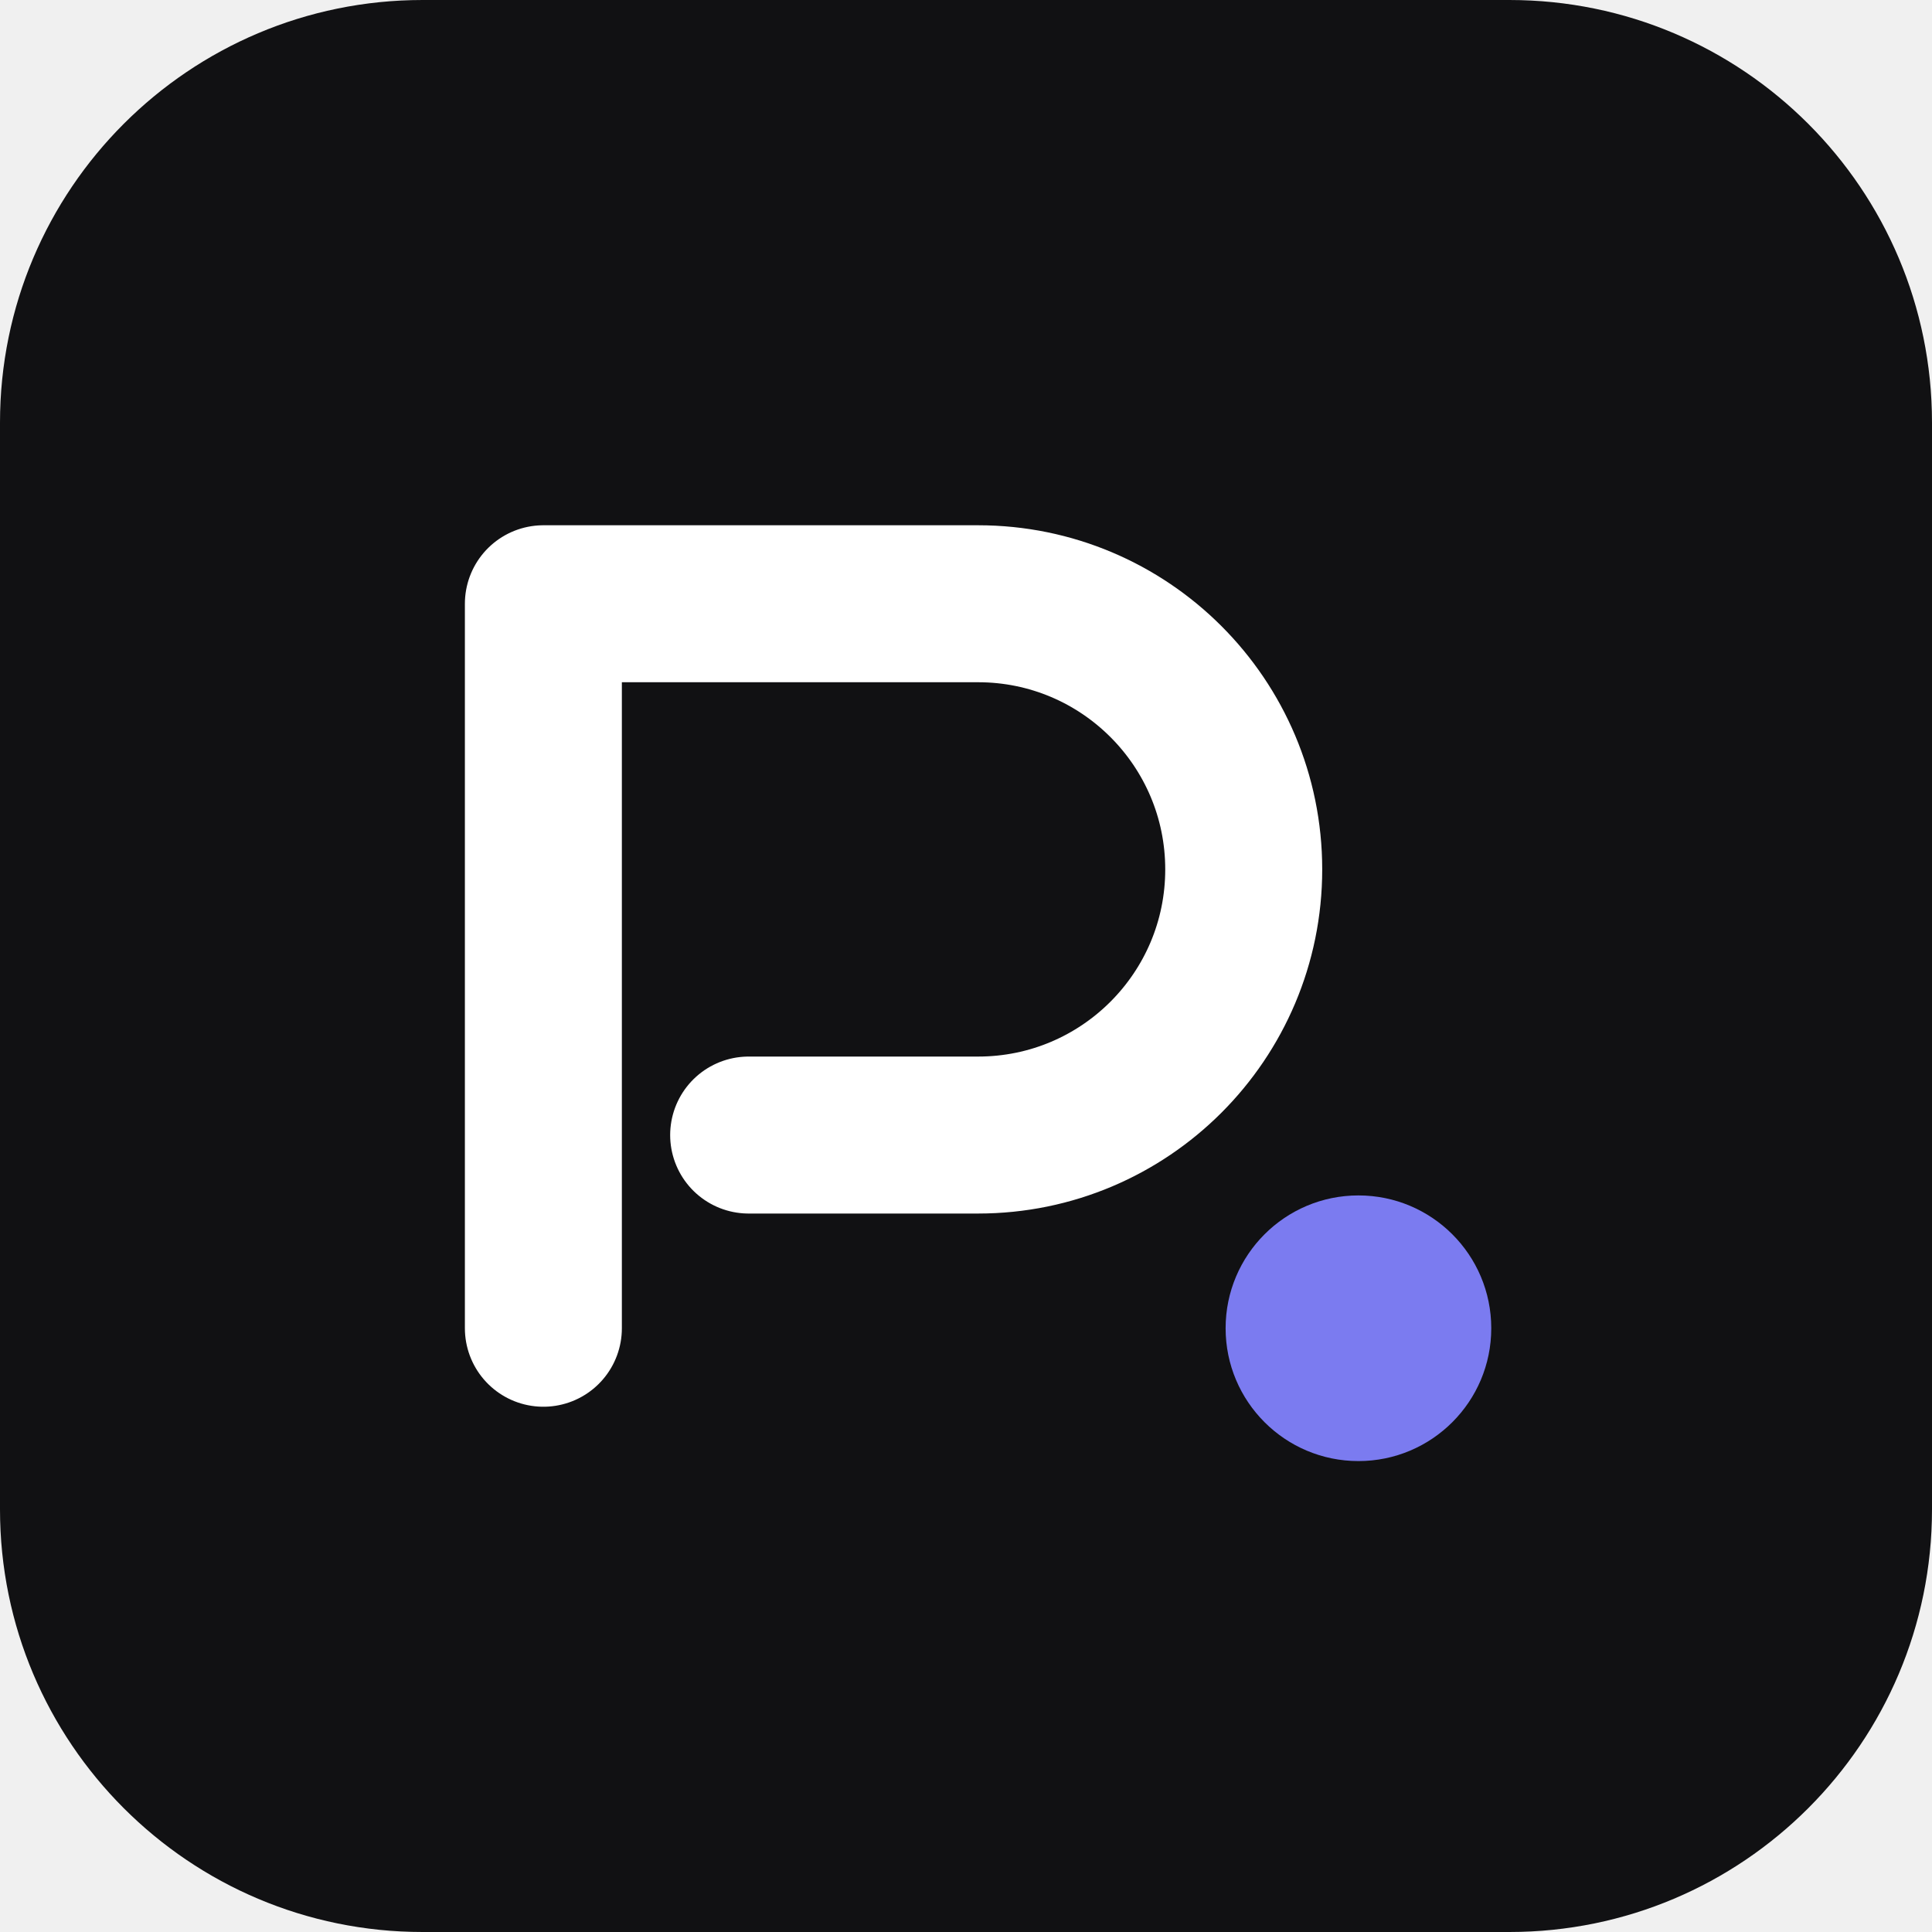
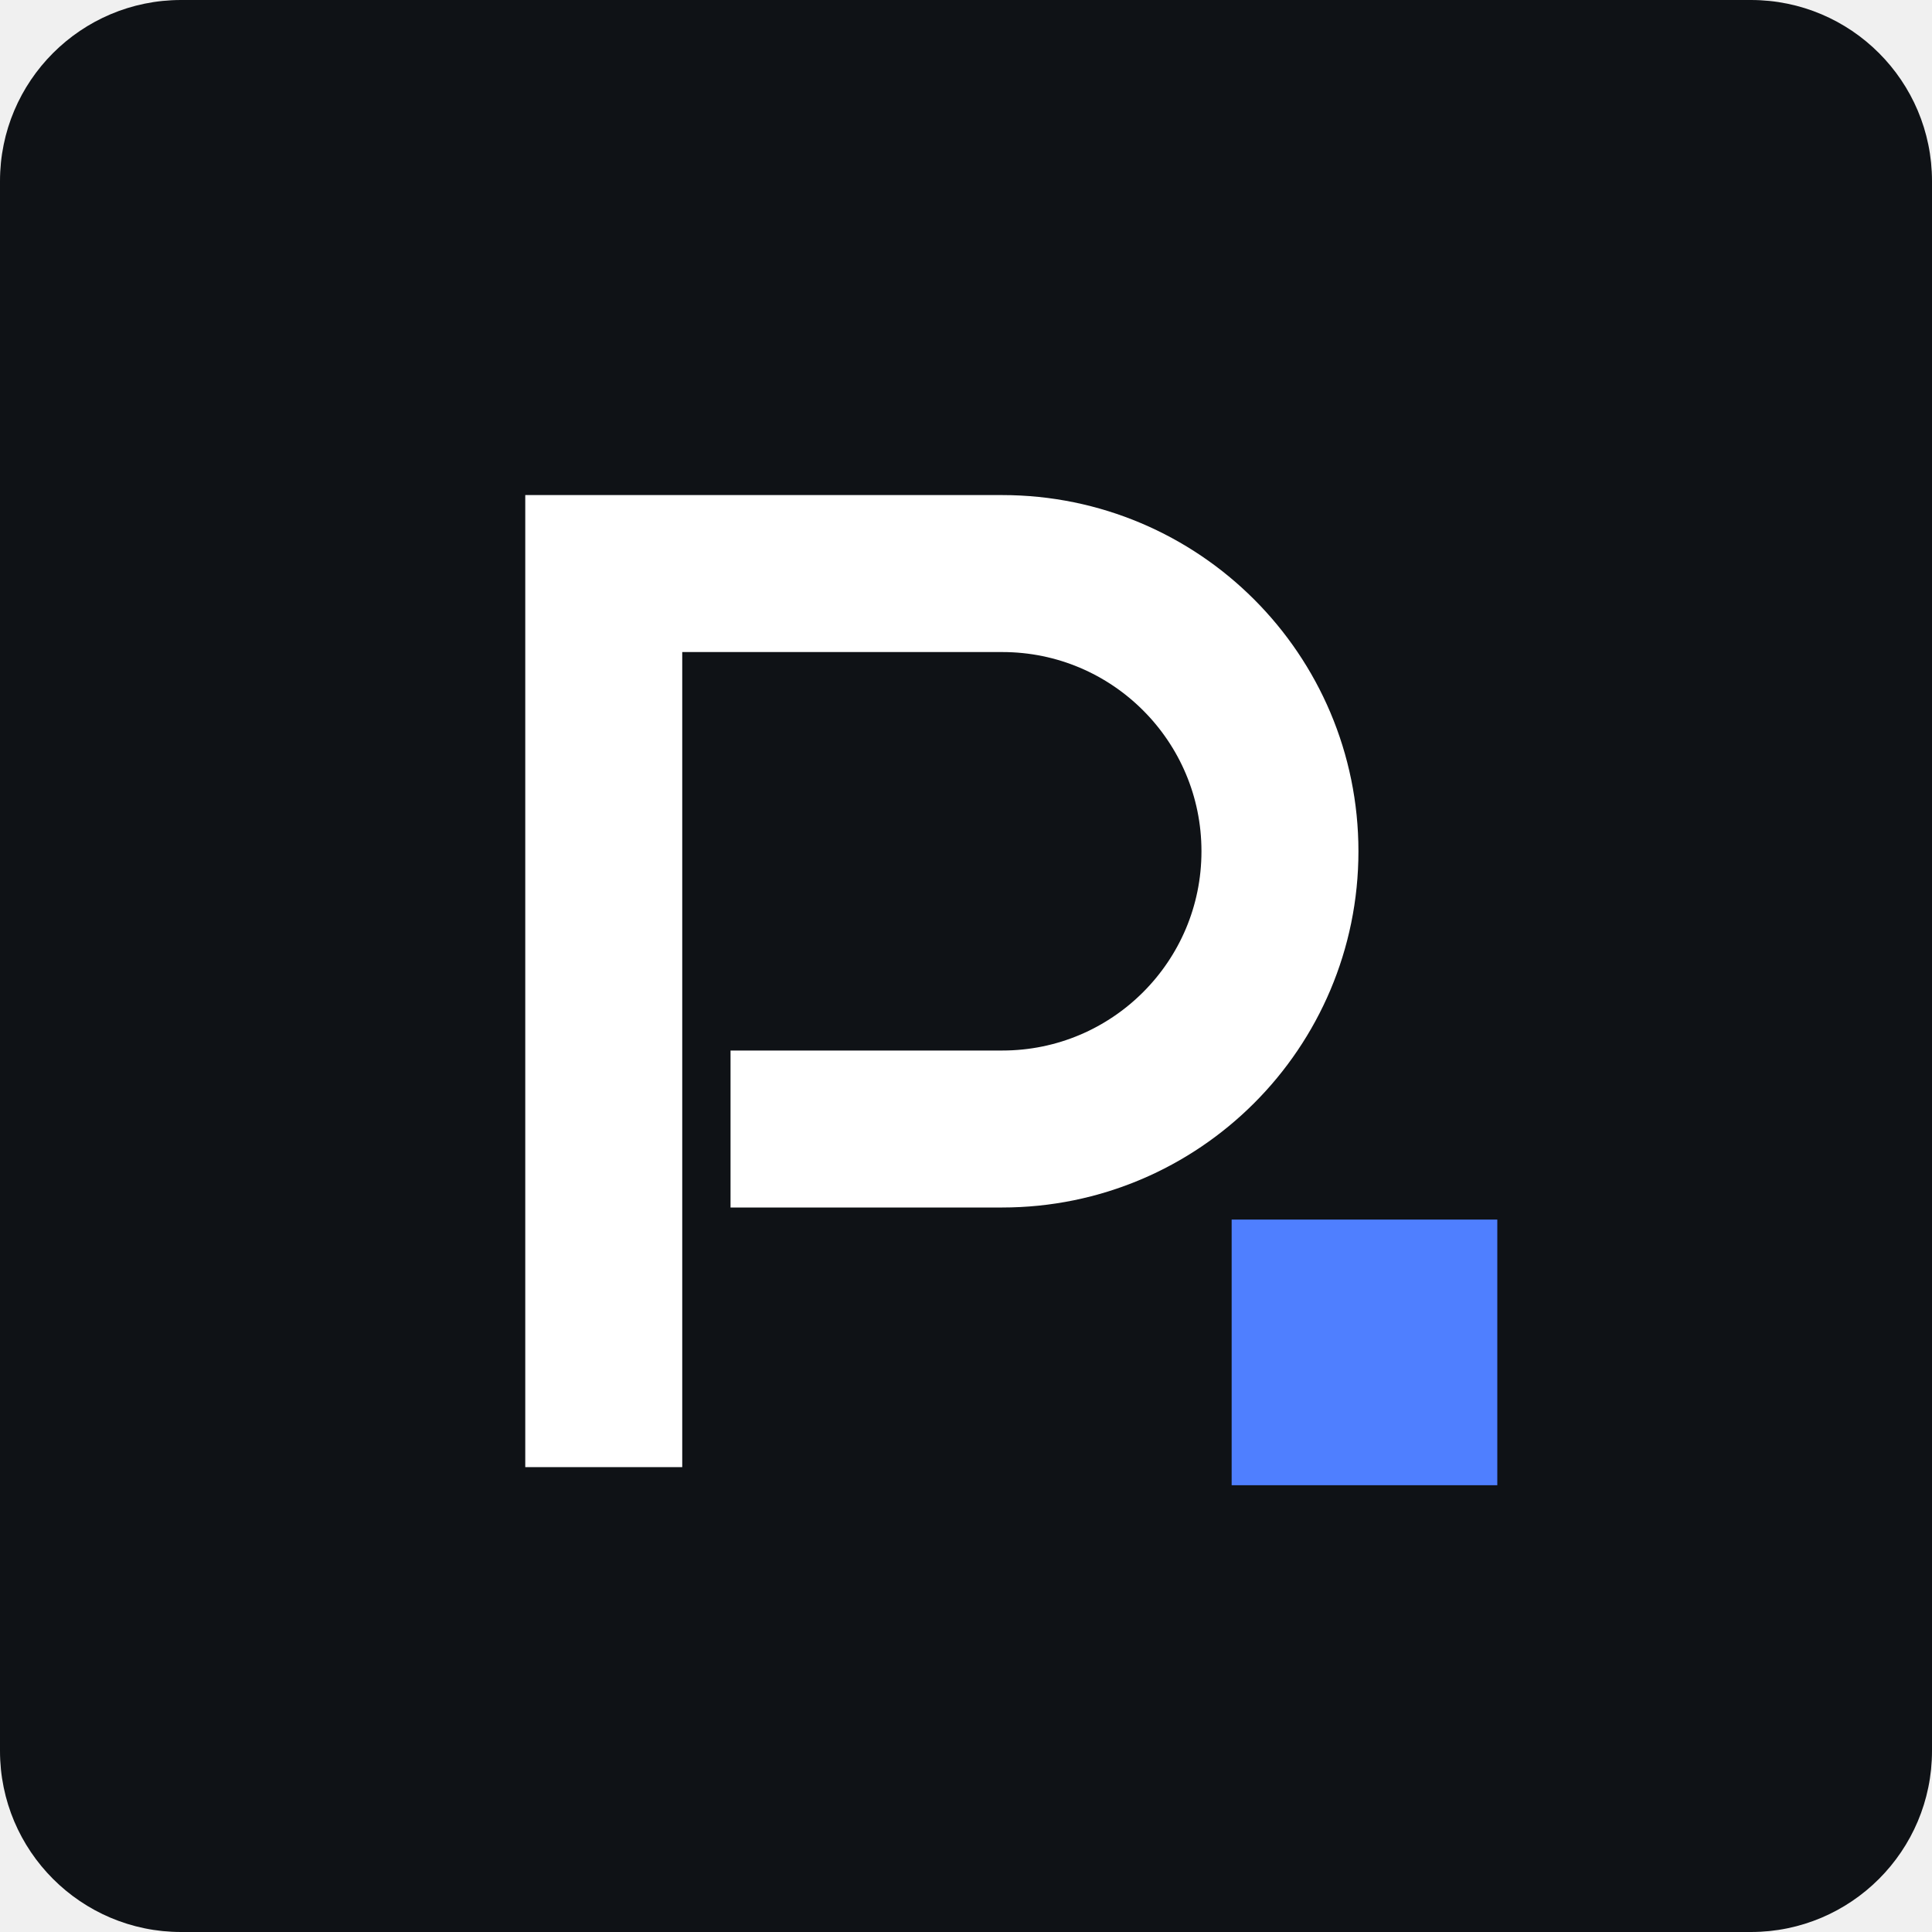
<svg xmlns="http://www.w3.org/2000/svg" viewBox="0 0 32 32">
-   <rect width="32" height="32" rx="7" fill="#111113" />
-   <path d="M9 22V10h7.2a4.4 4.4 0 0 1 0 8.8H12.4" fill="none" stroke="#fff" stroke-width="2.6" stroke-linecap="round" stroke-linejoin="round" />
-   <circle cx="22.5" cy="22" r="2.2" fill="#7b7bf0" />
+   <rect width="32" height="32" rx="3" fill="#0f1216" />
+   <path d="M10 23V9.5h6.6a4.6 4.6 0 0 1 0 9.2H13.4" fill="none" stroke="#fff" stroke-width="2.6" stroke-linecap="square" stroke-linejoin="miter" />
+   <rect x="20.4" y="20.2" width="4.4" height="4.4" fill="#4f7fff" />
</svg>
